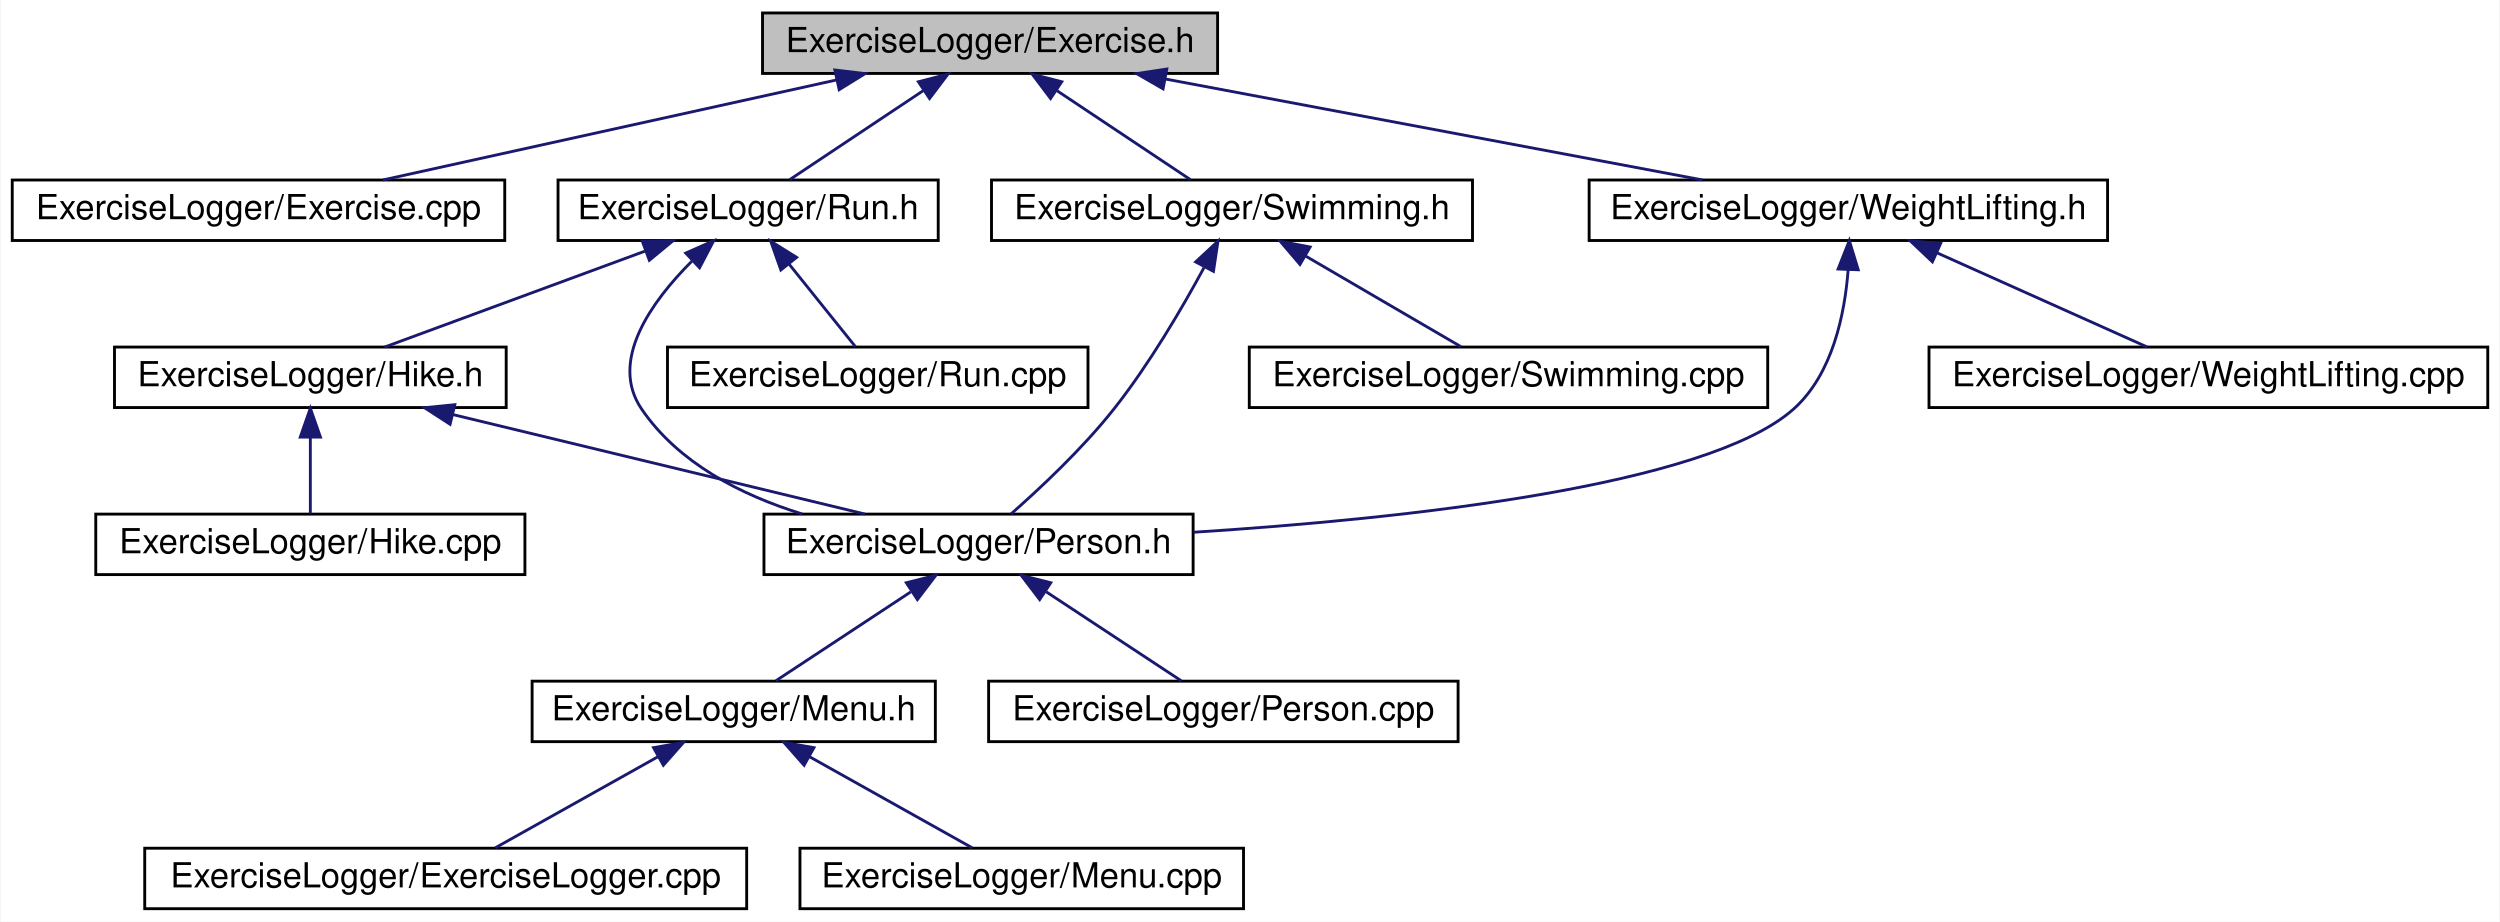
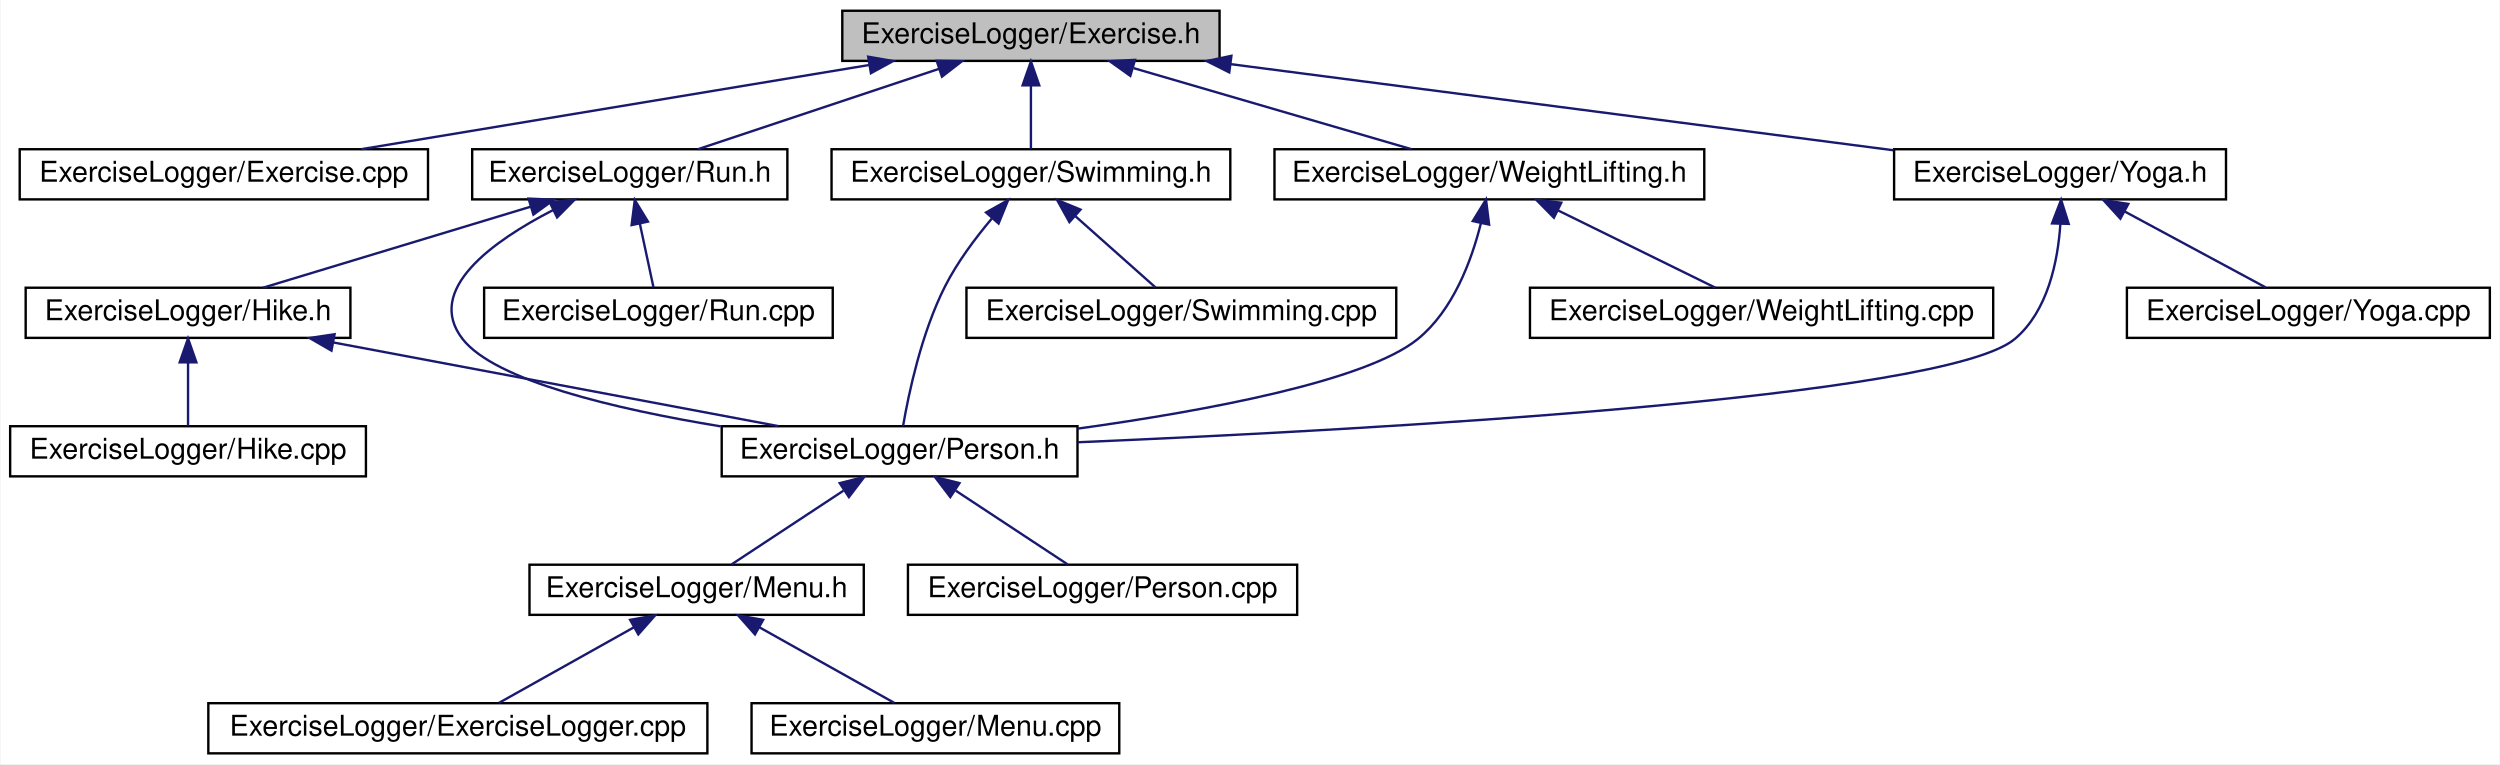
- <svg xmlns="http://www.w3.org/2000/svg" xmlns:xlink="http://www.w3.org/1999/xlink" width="868pt" height="320pt" viewBox="0.00 0.00 867.50 320.00">
+ <svg xmlns="http://www.w3.org/2000/svg" xmlns:xlink="http://www.w3.org/1999/xlink" width="1047pt" height="320pt" viewBox="0.00 0.00 1046.50 320.00">
  <g id="graph0" class="graph" transform="scale(1 1) rotate(0) translate(4 316)">
-     <polygon fill="white" stroke="transparent" points="-4,4 -4,-316 863.5,-316 863.5,4 -4,4" />
+     <polygon fill="white" stroke="transparent" points="-4,4 -4,-316 1042.5,-316 1042.5,4 -4,4" />
    <g id="node1" class="node">
      <g id="a_node1">
        <a xlink:title=" ">
-           <polygon fill="#bfbfbf" stroke="black" points="260.5,-290.5 260.5,-311.5 418.5,-311.5 418.5,-290.5 260.5,-290.5" />
-           <text text-anchor="middle" x="339.5" y="-297.9" font-family="Helvetica,sans-Serif" font-size="12.00">ExerciseLogger/Exercise.h</text>
+           <polygon fill="#bfbfbf" stroke="black" points="348.5,-290.5 348.5,-311.5 506.5,-311.5 506.5,-290.5 348.5,-290.5" />
+           <text text-anchor="middle" x="427.5" y="-297.9" font-family="Helvetica,sans-Serif" font-size="12.00">ExerciseLogger/Exercise.h</text>
        </a>
      </g>
    </g>
    <g id="node2" class="node">
      <g id="a_node2">
        <a xlink:href="_exercise_8cpp.html" target="_top" xlink:title=" ">
-           <polygon fill="white" stroke="black" points="0,-232.5 0,-253.5 171,-253.5 171,-232.5 0,-232.5" />
-           <text text-anchor="middle" x="85.5" y="-239.9" font-family="Helvetica,sans-Serif" font-size="12.00">ExerciseLogger/Exercise.cpp</text>
+           <polygon fill="white" stroke="black" points="4,-232.5 4,-253.5 175,-253.5 175,-232.5 4,-232.5" />
+           <text text-anchor="middle" x="89.5" y="-239.9" font-family="Helvetica,sans-Serif" font-size="12.00">ExerciseLogger/Exercise.cpp</text>
        </a>
      </g>
    </g>
    <g id="edge1" class="edge">
-       <path fill="none" stroke="midnightblue" d="M286.17,-288.24C239.38,-277.93 172.19,-263.11 128.7,-253.52" />
-       <polygon fill="midnightblue" stroke="midnightblue" points="285.61,-291.7 296.12,-290.44 287.11,-284.87 285.61,-291.7" />
+       <path fill="none" stroke="midnightblue" d="M359.64,-288.76C297.28,-278.42 205.83,-263.27 146.98,-253.52" />
+       <polygon fill="midnightblue" stroke="midnightblue" points="359.34,-292.26 369.78,-290.44 360.49,-285.35 359.34,-292.26" />
    </g>
    <g id="node3" class="node">
      <g id="a_node3">
        <a xlink:href="_run_8h.html" target="_top" xlink:title=" ">
-           <polygon fill="white" stroke="black" points="189.5,-232.5 189.5,-253.5 321.5,-253.5 321.5,-232.5 189.5,-232.5" />
-           <text text-anchor="middle" x="255.5" y="-239.9" font-family="Helvetica,sans-Serif" font-size="12.00">ExerciseLogger/Run.h</text>
+           <polygon fill="white" stroke="black" points="193.5,-232.5 193.5,-253.5 325.5,-253.5 325.5,-232.5 193.5,-232.5" />
+           <text text-anchor="middle" x="259.5" y="-239.9" font-family="Helvetica,sans-Serif" font-size="12.00">ExerciseLogger/Run.h</text>
        </a>
      </g>
    </g>
    <g id="edge2" class="edge">
-       <path fill="none" stroke="midnightblue" d="M316.24,-284.49C301.41,-274.61 282.68,-262.12 269.96,-253.64" />
-       <polygon fill="midnightblue" stroke="midnightblue" points="314.61,-287.61 324.87,-290.25 318.49,-281.79 314.61,-287.61" />
+       <path fill="none" stroke="midnightblue" d="M389.07,-287.19C358.29,-276.93 315.81,-262.77 288,-253.5" />
+       <polygon fill="midnightblue" stroke="midnightblue" points="388.03,-290.53 398.62,-290.37 390.24,-283.89 388.03,-290.53" />
    </g>
    <g id="node12" class="node">
      <g id="a_node12">
        <a xlink:href="_swimming_8h.html" target="_top" xlink:title=" ">
-           <polygon fill="white" stroke="black" points="340,-232.5 340,-253.5 507,-253.5 507,-232.5 340,-232.5" />
-           <text text-anchor="middle" x="423.5" y="-239.9" font-family="Helvetica,sans-Serif" font-size="12.00">ExerciseLogger/Swimming.h</text>
+           <polygon fill="white" stroke="black" points="344,-232.5 344,-253.5 511,-253.5 511,-232.5 344,-232.5" />
+           <text text-anchor="middle" x="427.5" y="-239.9" font-family="Helvetica,sans-Serif" font-size="12.00">ExerciseLogger/Swimming.h</text>
        </a>
      </g>
    </g>
    <g id="edge12" class="edge">
-       <path fill="none" stroke="midnightblue" d="M362.76,-284.49C377.59,-274.61 396.32,-262.12 409.04,-253.64" />
-       <polygon fill="midnightblue" stroke="midnightblue" points="360.51,-281.79 354.13,-290.25 364.39,-287.61 360.51,-281.79" />
+       <path fill="none" stroke="midnightblue" d="M427.5,-280.16C427.5,-271.16 427.5,-260.92 427.5,-253.64" />
+       <polygon fill="midnightblue" stroke="midnightblue" points="424,-280.25 427.5,-290.25 431,-280.25 424,-280.25" />
    </g>
    <g id="node14" class="node">
      <g id="a_node14">
        <a xlink:href="_weight_lifting_8h.html" target="_top" xlink:title=" ">
-           <polygon fill="white" stroke="black" points="547.5,-232.5 547.5,-253.5 727.5,-253.5 727.5,-232.5 547.5,-232.5" />
-           <text text-anchor="middle" x="637.5" y="-239.9" font-family="Helvetica,sans-Serif" font-size="12.00">ExerciseLogger/WeightLifting.h</text>
+           <polygon fill="white" stroke="black" points="529.5,-232.5 529.5,-253.5 709.5,-253.5 709.5,-232.5 529.5,-232.5" />
+           <text text-anchor="middle" x="619.5" y="-239.9" font-family="Helvetica,sans-Serif" font-size="12.00">ExerciseLogger/WeightLifting.h</text>
        </a>
      </g>
    </g>
    <g id="edge15" class="edge">
-       <path fill="none" stroke="midnightblue" d="M400.35,-288.57C455.31,-278.24 535.25,-263.21 586.82,-253.52" />
-       <polygon fill="midnightblue" stroke="midnightblue" points="399.57,-285.15 390.39,-290.44 400.86,-292.03 399.57,-285.15" />
+       <path fill="none" stroke="midnightblue" d="M470.51,-287.46C505.75,-277.18 554.87,-262.85 586.92,-253.5" />
+       <polygon fill="midnightblue" stroke="midnightblue" points="469.13,-284.21 460.51,-290.37 471.09,-290.93 469.13,-284.21" />
+     </g>
+     <g id="node16" class="node">
+       <g id="a_node16">
+         <a xlink:href="_yoga_8h.html" target="_top" xlink:title=" ">
+           <polygon fill="white" stroke="black" points="789,-232.5 789,-253.5 928,-253.5 928,-232.5 789,-232.5" />
+           <text text-anchor="middle" x="858.5" y="-239.9" font-family="Helvetica,sans-Serif" font-size="12.00">ExerciseLogger/Yoga.h</text>
+         </a>
+       </g>
+     </g>
+     <g id="edge18" class="edge">
+       <path fill="none" stroke="midnightblue" d="M511.25,-289.12C592.07,-278.62 713.03,-262.9 788.77,-253.06" />
+       <polygon fill="midnightblue" stroke="midnightblue" points="510.57,-285.68 501.1,-290.44 511.47,-292.62 510.57,-285.68" />
    </g>
    <g id="node4" class="node">
      <g id="a_node4">
        <a xlink:href="_hike_8h.html" target="_top" xlink:title=" ">
-           <polygon fill="white" stroke="black" points="35.5,-174.5 35.5,-195.5 171.5,-195.5 171.5,-174.5 35.5,-174.5" />
-           <text text-anchor="middle" x="103.5" y="-181.9" font-family="Helvetica,sans-Serif" font-size="12.00">ExerciseLogger/Hike.h</text>
+           <polygon fill="white" stroke="black" points="6.5,-174.5 6.5,-195.5 142.5,-195.5 142.5,-174.5 6.5,-174.5" />
+           <text text-anchor="middle" x="74.5" y="-181.9" font-family="Helvetica,sans-Serif" font-size="12.00">ExerciseLogger/Hike.h</text>
        </a>
      </g>
    </g>
    <g id="edge3" class="edge">
-       <path fill="none" stroke="midnightblue" d="M219.64,-228.79C191.89,-218.56 154.12,-204.65 129.29,-195.5" />
-       <polygon fill="midnightblue" stroke="midnightblue" points="218.78,-232.2 229.37,-232.37 221.2,-225.63 218.78,-232.2" />
+       <path fill="none" stroke="midnightblue" d="M218.06,-229.46C184.1,-219.18 136.77,-204.85 105.89,-195.5" />
+       <polygon fill="midnightblue" stroke="midnightblue" points="217.11,-232.83 227.7,-232.37 219.14,-226.13 217.11,-232.83" />
    </g>
    <g id="node6" class="node">
      <g id="a_node6">
        <a xlink:href="_person_8h.html" target="_top" xlink:title=" ">
-           <polygon fill="white" stroke="black" points="261,-116.5 261,-137.5 410,-137.5 410,-116.5 261,-116.5" />
-           <text text-anchor="middle" x="335.5" y="-123.9" font-family="Helvetica,sans-Serif" font-size="12.00">ExerciseLogger/Person.h</text>
+           <polygon fill="white" stroke="black" points="298,-116.5 298,-137.5 447,-137.5 447,-116.5 298,-116.5" />
+           <text text-anchor="middle" x="372.5" y="-123.9" font-family="Helvetica,sans-Serif" font-size="12.00">ExerciseLogger/Person.h</text>
        </a>
      </g>
    </g>
    <g id="edge10" class="edge">
-       <path fill="none" stroke="midnightblue" d="M235.94,-225.3C221.84,-211.19 207.13,-190.68 218.5,-174 231.28,-155.24 252.99,-144.13 274.26,-137.55" />
-       <polygon fill="midnightblue" stroke="midnightblue" points="233.84,-228.14 243.54,-232.41 238.63,-223.03 233.84,-228.14" />
+       <path fill="none" stroke="midnightblue" d="M227.41,-228.04C202.08,-215.03 173.45,-194.59 189.5,-174 203.1,-156.56 253.24,-144.72 297.61,-137.43" />
+       <polygon fill="midnightblue" stroke="midnightblue" points="225.99,-231.24 236.51,-232.48 229.06,-224.95 225.99,-231.24" />
    </g>
    <g id="node11" class="node">
      <g id="a_node11">
        <a xlink:href="_run_8cpp.html" target="_top" xlink:title=" ">
-           <polygon fill="white" stroke="black" points="227.5,-174.5 227.5,-195.5 373.5,-195.5 373.5,-174.5 227.5,-174.5" />
-           <text text-anchor="middle" x="300.5" y="-181.9" font-family="Helvetica,sans-Serif" font-size="12.00">ExerciseLogger/Run.cpp</text>
+           <polygon fill="white" stroke="black" points="198.5,-174.5 198.5,-195.5 344.5,-195.5 344.5,-174.5 198.5,-174.5" />
+           <text text-anchor="middle" x="271.5" y="-181.9" font-family="Helvetica,sans-Serif" font-size="12.00">ExerciseLogger/Run.cpp</text>
        </a>
      </g>
    </g>
    <g id="edge11" class="edge">
-       <path fill="none" stroke="midnightblue" d="M269.79,-224.21C277.4,-214.75 286.45,-203.48 292.75,-195.64" />
-       <polygon fill="midnightblue" stroke="midnightblue" points="266.87,-222.26 263.34,-232.25 272.33,-226.64 266.87,-222.26" />
+       <path fill="none" stroke="midnightblue" d="M263.69,-222.45C265.63,-213.38 267.86,-203 269.43,-195.64" />
+       <polygon fill="midnightblue" stroke="midnightblue" points="260.26,-221.73 261.59,-232.25 267.11,-223.2 260.26,-221.73" />
    </g>
    <g id="node5" class="node">
      <g id="a_node5">
        <a xlink:href="_hike_8cpp.html" target="_top" xlink:title=" ">
-           <polygon fill="white" stroke="black" points="29,-116.5 29,-137.5 178,-137.5 178,-116.5 29,-116.5" />
-           <text text-anchor="middle" x="103.5" y="-123.9" font-family="Helvetica,sans-Serif" font-size="12.00">ExerciseLogger/Hike.cpp</text>
+           <polygon fill="white" stroke="black" points="0,-116.5 0,-137.5 149,-137.5 149,-116.5 0,-116.5" />
+           <text text-anchor="middle" x="74.5" y="-123.9" font-family="Helvetica,sans-Serif" font-size="12.00">ExerciseLogger/Hike.cpp</text>
        </a>
      </g>
    </g>
    <g id="edge4" class="edge">
-       <path fill="none" stroke="midnightblue" d="M103.5,-164.16C103.5,-155.16 103.5,-144.92 103.5,-137.64" />
-       <polygon fill="midnightblue" stroke="midnightblue" points="100,-164.25 103.5,-174.25 107,-164.25 100,-164.25" />
+       <path fill="none" stroke="midnightblue" d="M74.5,-164.16C74.5,-155.16 74.5,-144.92 74.5,-137.64" />
+       <polygon fill="midnightblue" stroke="midnightblue" points="71,-164.25 74.5,-174.25 78,-164.25 71,-164.25" />
    </g>
    <g id="edge5" class="edge">
-       <path fill="none" stroke="midnightblue" d="M153.02,-172.05C195.72,-161.74 256.57,-147.05 296.04,-137.52" />
-       <polygon fill="midnightblue" stroke="midnightblue" points="152.02,-168.69 143.12,-174.44 153.66,-175.49 152.02,-168.69" />
+       <path fill="none" stroke="midnightblue" d="M135.35,-172.57C190.31,-162.24 270.25,-147.21 321.82,-137.52" />
+       <polygon fill="midnightblue" stroke="midnightblue" points="134.57,-169.15 125.39,-174.44 135.86,-176.03 134.57,-169.15" />
    </g>
    <g id="node7" class="node">
      <g id="a_node7">
        <a xlink:href="_menu_8h.html" target="_top" xlink:title=" ">
-           <polygon fill="white" stroke="black" points="180.5,-58.5 180.5,-79.5 320.5,-79.5 320.5,-58.5 180.5,-58.5" />
-           <text text-anchor="middle" x="250.5" y="-65.9" font-family="Helvetica,sans-Serif" font-size="12.00">ExerciseLogger/Menu.h</text>
+           <polygon fill="white" stroke="black" points="217.5,-58.5 217.5,-79.5 357.5,-79.5 357.5,-58.5 217.5,-58.5" />
+           <text text-anchor="middle" x="287.5" y="-65.9" font-family="Helvetica,sans-Serif" font-size="12.00">ExerciseLogger/Menu.h</text>
        </a>
      </g>
    </g>
    <g id="edge6" class="edge">
-       <path fill="none" stroke="midnightblue" d="M311.96,-110.49C296.96,-100.61 278,-88.12 265.14,-79.64" />
-       <polygon fill="midnightblue" stroke="midnightblue" points="310.42,-113.67 320.69,-116.25 314.27,-107.82 310.42,-113.67" />
+       <path fill="none" stroke="midnightblue" d="M348.96,-110.49C333.96,-100.61 315,-88.12 302.14,-79.64" />
+       <polygon fill="midnightblue" stroke="midnightblue" points="347.42,-113.67 357.69,-116.25 351.27,-107.82 347.42,-113.67" />
    </g>
    <g id="node10" class="node">
      <g id="a_node10">
        <a xlink:href="_person_8cpp.html" target="_top" xlink:title=" ">
-           <polygon fill="white" stroke="black" points="339,-58.5 339,-79.5 502,-79.5 502,-58.5 339,-58.5" />
-           <text text-anchor="middle" x="420.5" y="-65.9" font-family="Helvetica,sans-Serif" font-size="12.00">ExerciseLogger/Person.cpp</text>
+           <polygon fill="white" stroke="black" points="376,-58.5 376,-79.5 539,-79.5 539,-58.5 376,-58.5" />
+           <text text-anchor="middle" x="457.5" y="-65.9" font-family="Helvetica,sans-Serif" font-size="12.00">ExerciseLogger/Person.cpp</text>
        </a>
      </g>
    </g>
    <g id="edge9" class="edge">
-       <path fill="none" stroke="midnightblue" d="M359.04,-110.49C374.04,-100.61 393,-88.12 405.86,-79.64" />
-       <polygon fill="midnightblue" stroke="midnightblue" points="356.73,-107.82 350.31,-116.25 360.58,-113.67 356.73,-107.82" />
+       <path fill="none" stroke="midnightblue" d="M396.04,-110.49C411.04,-100.61 430,-88.12 442.86,-79.64" />
+       <polygon fill="midnightblue" stroke="midnightblue" points="393.73,-107.82 387.31,-116.25 397.58,-113.67 393.73,-107.82" />
    </g>
    <g id="node8" class="node">
      <g id="a_node8">
        <a xlink:href="_exercise_logger_8cpp.html" target="_top" xlink:title=" ">
-           <polygon fill="white" stroke="black" points="46,-0.5 46,-21.5 255,-21.5 255,-0.5 46,-0.5" />
-           <text text-anchor="middle" x="150.5" y="-7.9" font-family="Helvetica,sans-Serif" font-size="12.00">ExerciseLogger/ExerciseLogger.cpp</text>
+           <polygon fill="white" stroke="black" points="83,-0.5 83,-21.5 292,-21.5 292,-0.5 83,-0.5" />
+           <text text-anchor="middle" x="187.5" y="-7.9" font-family="Helvetica,sans-Serif" font-size="12.00">ExerciseLogger/ExerciseLogger.cpp</text>
        </a>
      </g>
    </g>
    <g id="edge7" class="edge">
-       <path fill="none" stroke="midnightblue" d="M224.29,-53.32C206.43,-43.32 183.28,-30.36 167.72,-21.64" />
-       <polygon fill="midnightblue" stroke="midnightblue" points="222.65,-56.41 233.08,-58.25 226.07,-50.31 222.65,-56.41" />
+       <path fill="none" stroke="midnightblue" d="M261.29,-53.32C243.43,-43.32 220.28,-30.36 204.72,-21.64" />
+       <polygon fill="midnightblue" stroke="midnightblue" points="259.65,-56.41 270.08,-58.25 263.07,-50.31 259.65,-56.41" />
    </g>
    <g id="node9" class="node">
      <g id="a_node9">
        <a xlink:href="_menu_8cpp.html" target="_top" xlink:title=" ">
-           <polygon fill="white" stroke="black" points="273.5,-0.5 273.5,-21.5 427.5,-21.5 427.5,-0.5 273.5,-0.5" />
-           <text text-anchor="middle" x="350.5" y="-7.9" font-family="Helvetica,sans-Serif" font-size="12.00">ExerciseLogger/Menu.cpp</text>
+           <polygon fill="white" stroke="black" points="310.5,-0.5 310.5,-21.5 464.5,-21.5 464.5,-0.5 310.5,-0.5" />
+           <text text-anchor="middle" x="387.5" y="-7.9" font-family="Helvetica,sans-Serif" font-size="12.00">ExerciseLogger/Menu.cpp</text>
        </a>
      </g>
    </g>
    <g id="edge8" class="edge">
-       <path fill="none" stroke="midnightblue" d="M276.71,-53.32C294.57,-43.32 317.72,-30.36 333.28,-21.64" />
-       <polygon fill="midnightblue" stroke="midnightblue" points="274.93,-50.31 267.92,-58.25 278.35,-56.41 274.93,-50.31" />
+       <path fill="none" stroke="midnightblue" d="M313.71,-53.32C331.57,-43.32 354.72,-30.36 370.28,-21.64" />
+       <polygon fill="midnightblue" stroke="midnightblue" points="311.93,-50.31 304.92,-58.25 315.35,-56.41 311.93,-50.31" />
    </g>
    <g id="edge13" class="edge">
-       <path fill="none" stroke="midnightblue" d="M413.77,-223.05C406.13,-208.93 394.75,-189.48 382.5,-174 371.59,-160.21 356.8,-146.37 346.74,-137.52" />
-       <polygon fill="midnightblue" stroke="midnightblue" points="410.88,-225.06 418.64,-232.27 417.06,-221.79 410.88,-225.06" />
+       <path fill="none" stroke="midnightblue" d="M411.16,-224.51C404.27,-216.35 396.66,-206.21 391.5,-196 381.65,-176.53 376.31,-151.26 373.97,-137.67" />
+       <polygon fill="midnightblue" stroke="midnightblue" points="408.71,-227.02 417.95,-232.2 413.96,-222.39 408.71,-227.02" />
    </g>
    <g id="node13" class="node">
      <g id="a_node13">
        <a xlink:href="_swimming_8cpp.html" target="_top" xlink:title=" ">
-           <polygon fill="white" stroke="black" points="429.5,-174.5 429.5,-195.5 609.5,-195.5 609.5,-174.5 429.5,-174.5" />
-           <text text-anchor="middle" x="519.5" y="-181.9" font-family="Helvetica,sans-Serif" font-size="12.00">ExerciseLogger/Swimming.cpp</text>
+           <polygon fill="white" stroke="black" points="400.5,-174.5 400.5,-195.5 580.5,-195.5 580.5,-174.5 400.5,-174.5" />
+           <text text-anchor="middle" x="490.5" y="-181.9" font-family="Helvetica,sans-Serif" font-size="12.00">ExerciseLogger/Swimming.cpp</text>
        </a>
      </g>
    </g>
    <g id="edge14" class="edge">
-       <path fill="none" stroke="midnightblue" d="M449.13,-227.05C466.22,-217.08 488.16,-204.28 502.97,-195.64" />
-       <polygon fill="midnightblue" stroke="midnightblue" points="447.1,-224.18 440.22,-232.25 450.62,-230.23 447.1,-224.18" />
+       <path fill="none" stroke="midnightblue" d="M446.22,-225.36C457.12,-215.67 470.48,-203.8 479.65,-195.64" />
+       <polygon fill="midnightblue" stroke="midnightblue" points="443.62,-222.99 438.47,-232.25 448.27,-228.22 443.62,-222.99" />
    </g>
    <g id="edge16" class="edge">
-       <path fill="none" stroke="midnightblue" d="M637.43,-222.38C636.26,-206.95 632.03,-186.1 618.5,-174 588.49,-147.16 483.43,-135.87 410.13,-131.2" />
-       <polygon fill="midnightblue" stroke="midnightblue" points="633.94,-222.6 637.83,-232.46 640.93,-222.33 633.94,-222.6" />
+       <path fill="none" stroke="midnightblue" d="M615.91,-222.35C612.04,-206.9 604.33,-186.04 589.5,-174 567.79,-156.37 500.86,-143.94 447.01,-136.48" />
+       <polygon fill="midnightblue" stroke="midnightblue" points="612.55,-223.41 618.09,-232.44 619.4,-221.93 612.55,-223.41" />
    </g>
    <g id="node15" class="node">
      <g id="a_node15">
        <a xlink:href="_weight_lifting_8cpp.html" target="_top" xlink:title=" ">
-           <polygon fill="white" stroke="black" points="665.5,-174.5 665.5,-195.5 859.5,-195.5 859.5,-174.5 665.5,-174.5" />
-           <text text-anchor="middle" x="762.5" y="-181.9" font-family="Helvetica,sans-Serif" font-size="12.00">ExerciseLogger/WeightLifting.cpp</text>
+           <polygon fill="white" stroke="black" points="636.5,-174.5 636.5,-195.5 830.5,-195.5 830.5,-174.5 636.5,-174.5" />
+           <text text-anchor="middle" x="733.5" y="-181.9" font-family="Helvetica,sans-Serif" font-size="12.00">ExerciseLogger/WeightLifting.cpp</text>
        </a>
      </g>
    </g>
    <g id="edge17" class="edge">
-       <path fill="none" stroke="midnightblue" d="M668.2,-228.25C690.9,-218.08 721.23,-204.49 741.29,-195.5" />
-       <polygon fill="midnightblue" stroke="midnightblue" points="666.68,-225.09 658.99,-232.37 669.55,-231.48 666.68,-225.09" />
+       <path fill="none" stroke="midnightblue" d="M648.33,-227.84C668.94,-217.71 696.11,-204.37 714.16,-195.5" />
+       <polygon fill="midnightblue" stroke="midnightblue" points="646.53,-224.82 639.1,-232.37 649.62,-231.11 646.53,-224.82" />
+     </g>
+     <g id="edge19" class="edge">
+       <path fill="none" stroke="midnightblue" d="M858.63,-222.15C857.58,-206.59 853.4,-185.67 839.5,-174 810.13,-149.35 571.43,-136.08 447.14,-130.78" />
+       <polygon fill="midnightblue" stroke="midnightblue" points="855.14,-222.44 858.94,-232.33 862.13,-222.23 855.14,-222.44" />
+     </g>
+     <g id="node17" class="node">
+       <g id="a_node17">
+         <a xlink:href="_yoga_8cpp.html" target="_top" xlink:title=" ">
+           <polygon fill="white" stroke="black" points="886.5,-174.5 886.5,-195.5 1038.5,-195.5 1038.5,-174.5 886.5,-174.5" />
+           <text text-anchor="middle" x="962.5" y="-181.9" font-family="Helvetica,sans-Serif" font-size="12.00">ExerciseLogger/Yoga.cpp</text>
+         </a>
+       </g>
+     </g>
+     <g id="edge20" class="edge">
+       <path fill="none" stroke="midnightblue" d="M885.5,-227.46C904.11,-217.44 928.33,-204.4 944.59,-195.64" />
+       <polygon fill="midnightblue" stroke="midnightblue" points="883.76,-224.42 876.62,-232.25 887.08,-230.59 883.76,-224.42" />
    </g>
  </g>
</svg>
